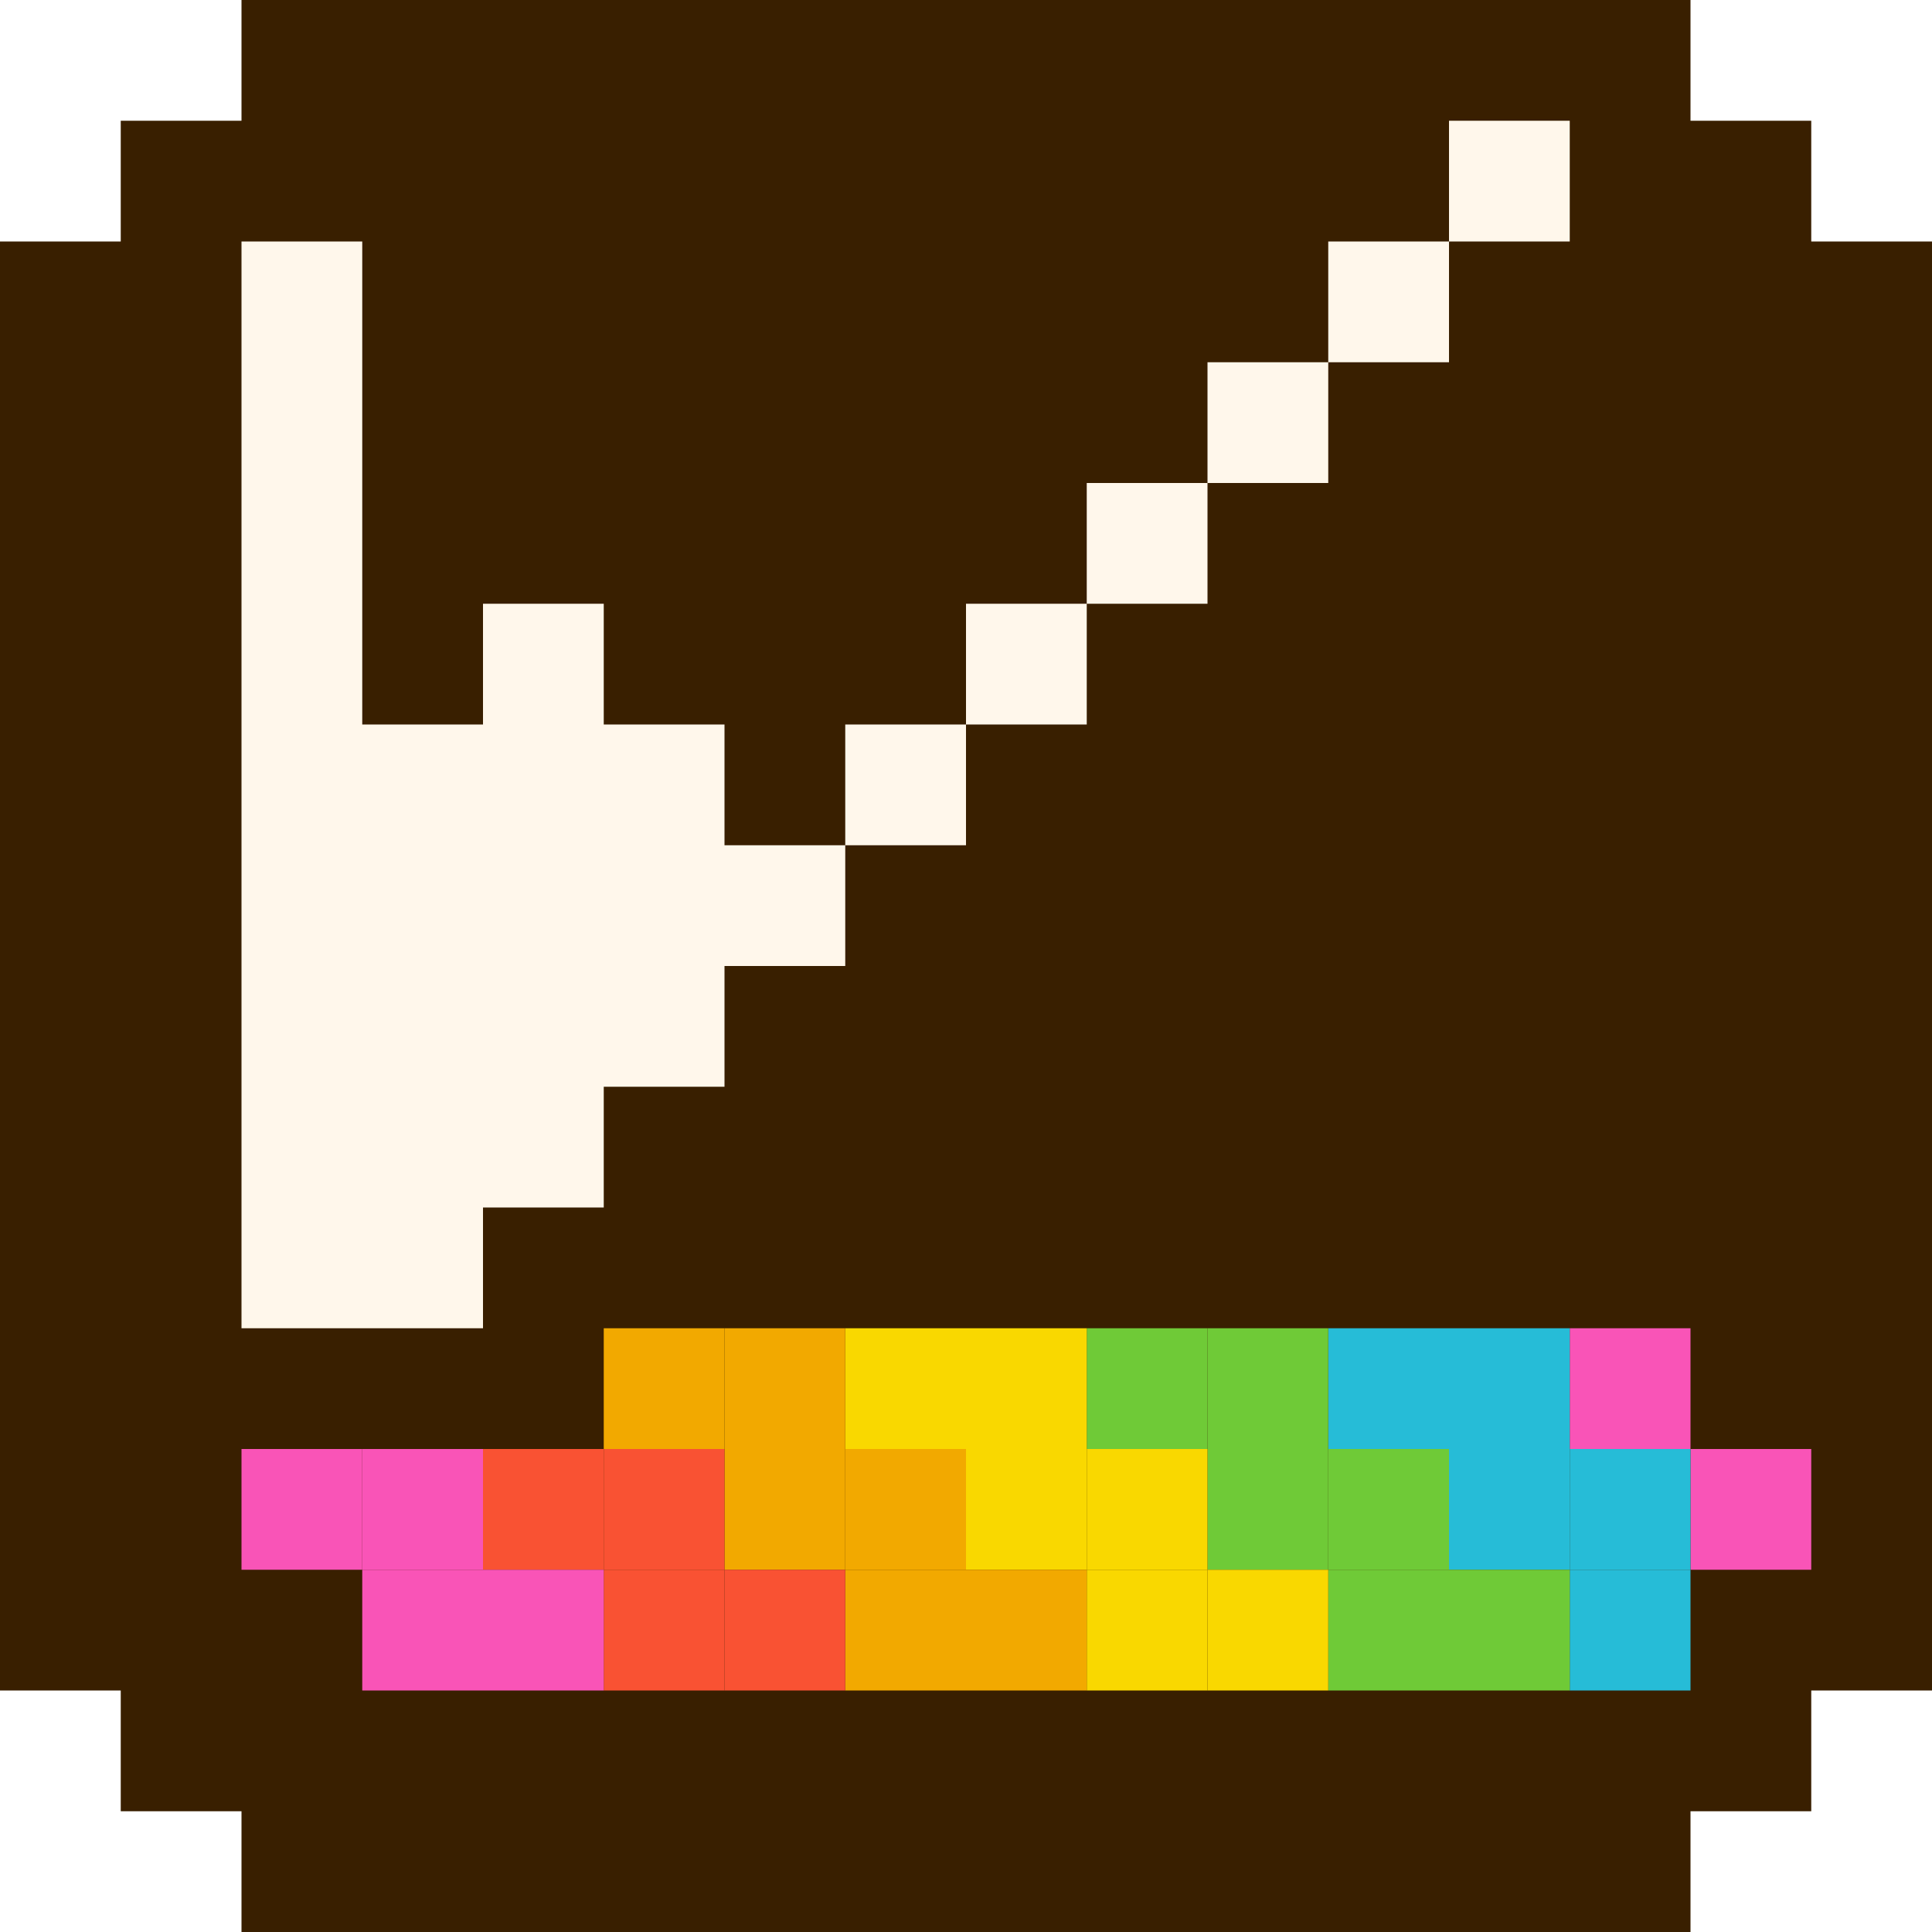
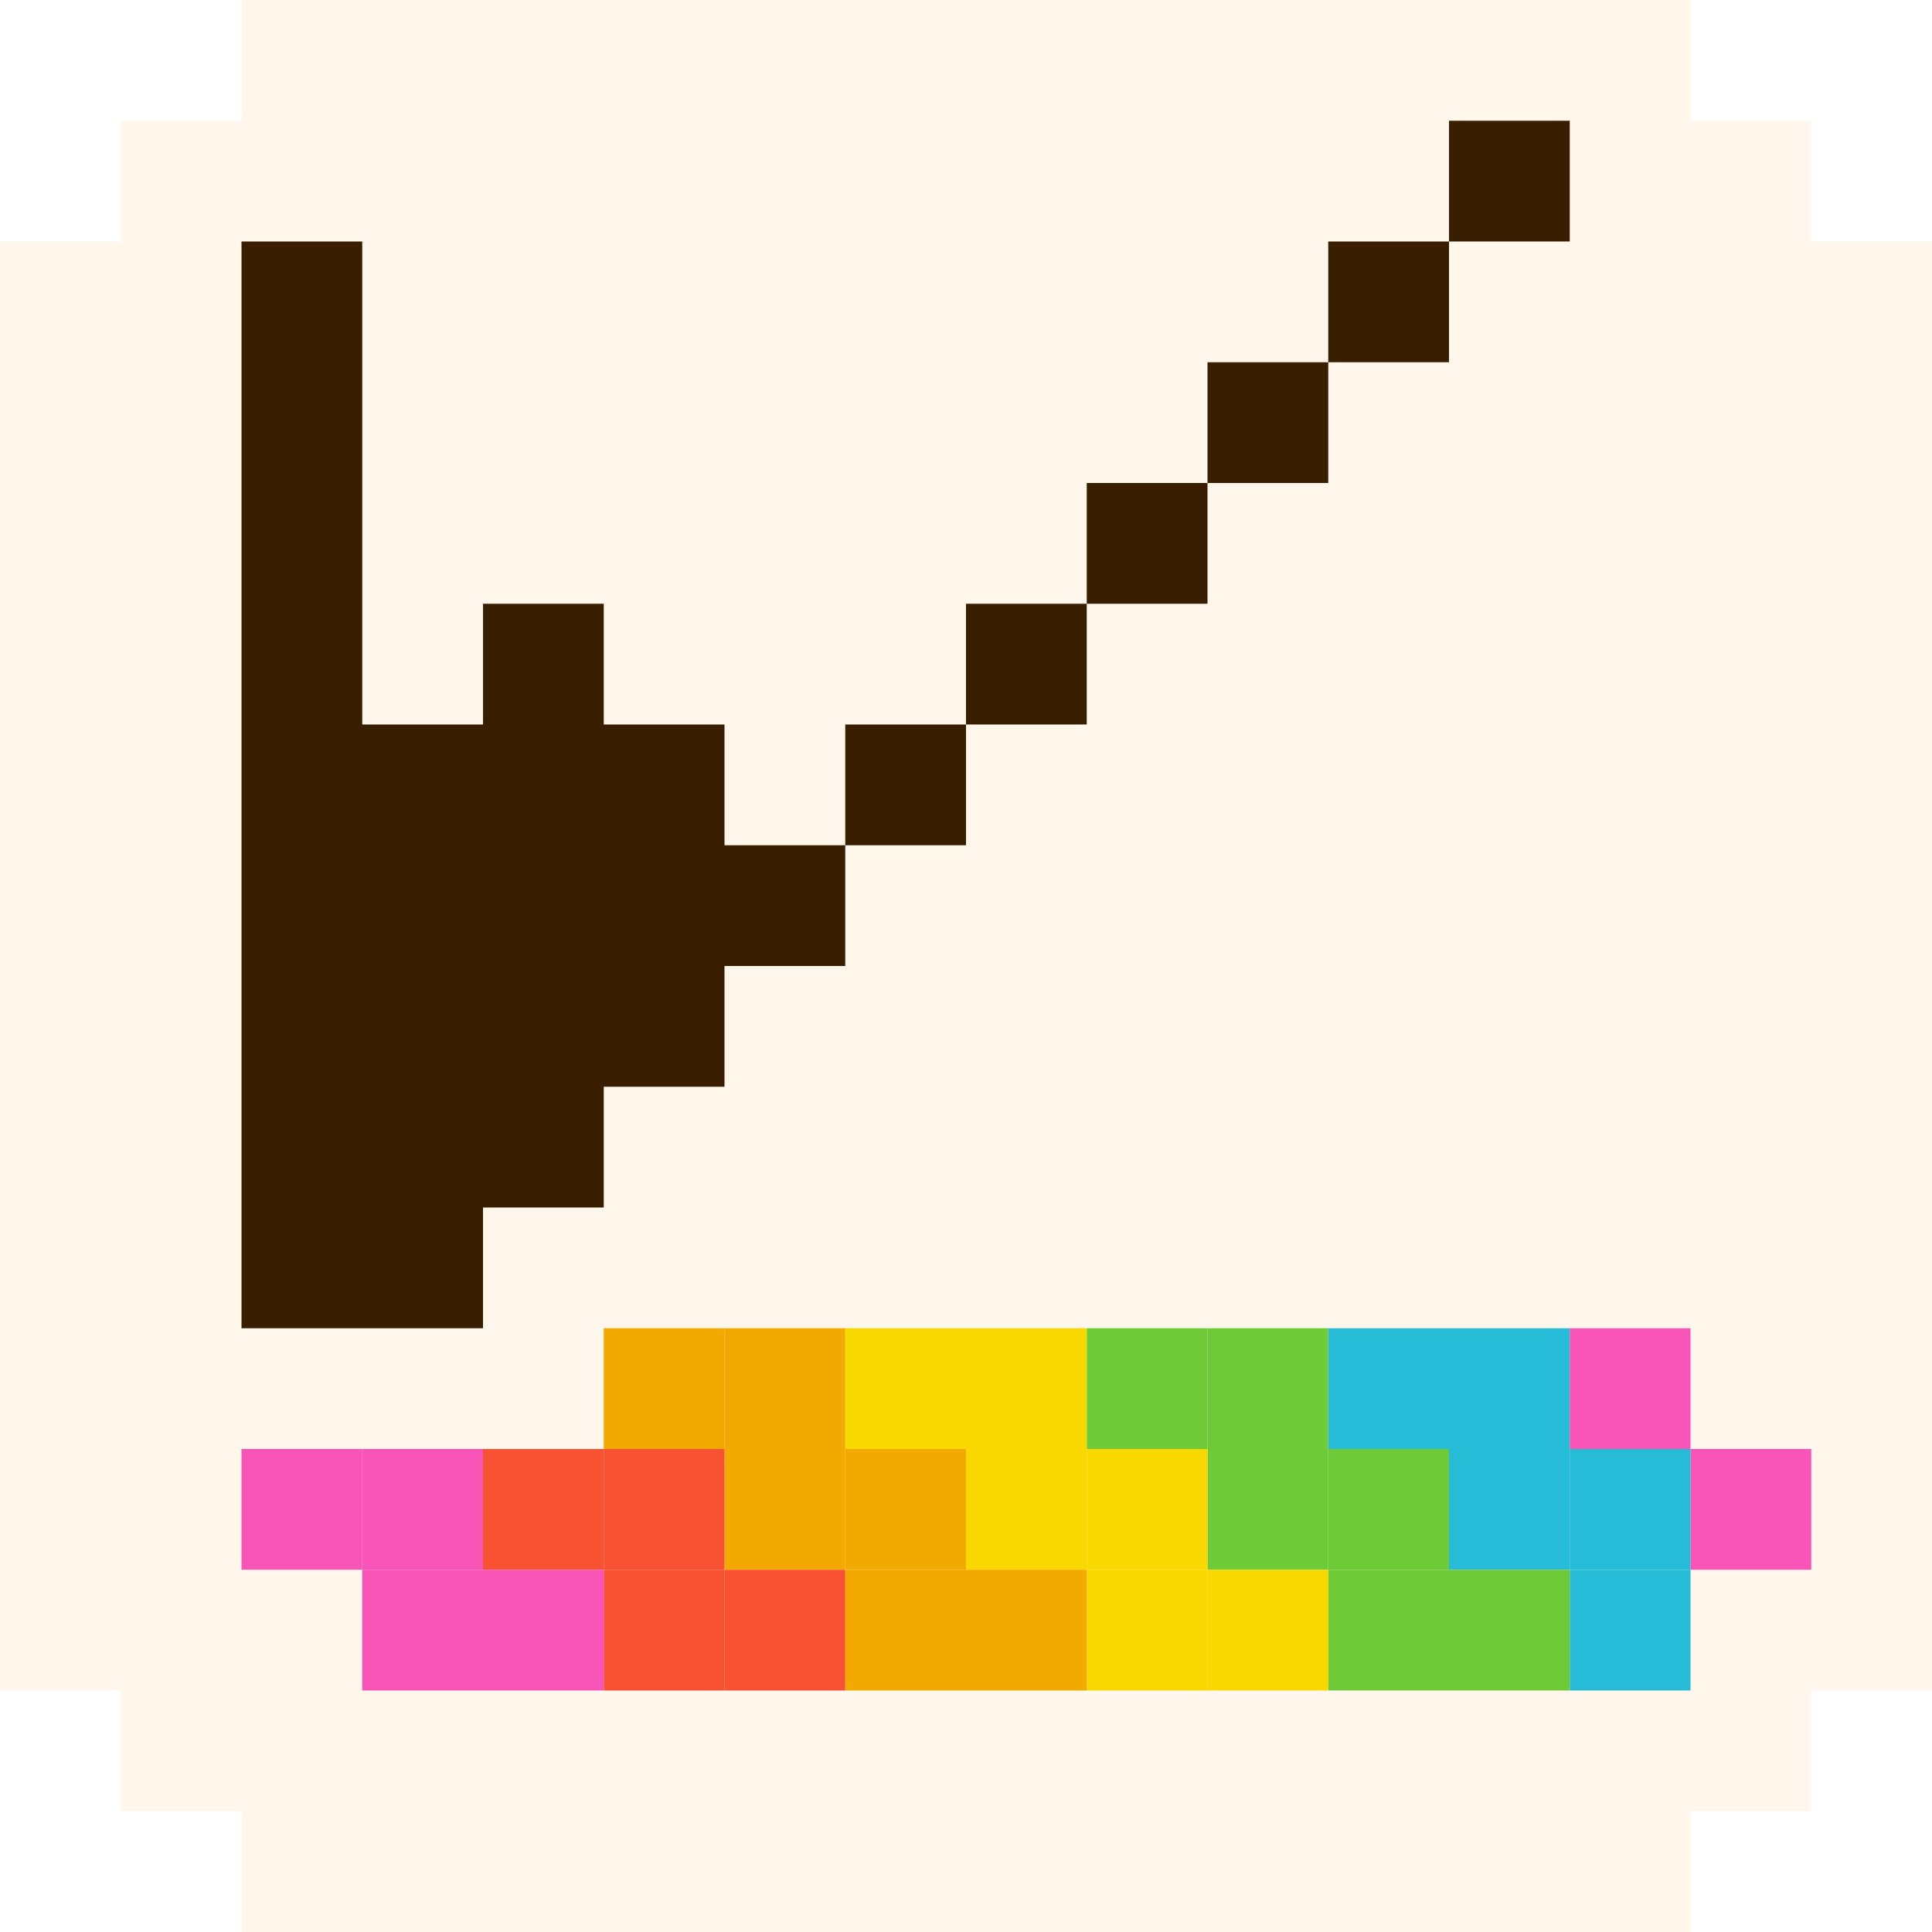
<svg xmlns="http://www.w3.org/2000/svg" width="48" height="48" viewBox="0 0 48 48" fill="none">
  <style>
-     .background { fill: #391F00; }
-     .pencil { fill: #FFF7EB; }
+     .background { fill: #FFF7EB; }
+     .pencil { fill: #391F00; }
    @media (prefers-color-scheme: dark) {
-       .background { fill: #FFF7EB; }
-       .pencil { fill: #391F00; }
+       .background { fill: #391F00; }
+       .pencil { fill: #FFF7EB; }
    }
  </style>
  <path class="background" d="M42 3H45V6H48V42H45V45H42V48H6V45H3V42H0V6H3V3H6V0H42V3Z" />
  <path d="M39 33H42V36H39V33Z" fill="#F954B7" />
  <path d="M33 33H36V36H33V33Z" fill="#26BCD7" />
  <path d="M36 33H39V36H36V33Z" fill="#26BCD7" />
  <path d="M27 33H30V36H27V33Z" fill="#6FCA37" />
  <path d="M30 33H33V36H30V33Z" fill="#6FCA37" />
  <path d="M21 33H24V36H21V33Z" fill="#F9D800" />
  <path d="M24 33H27V36H24V33Z" fill="#F9D800" />
  <path d="M15 33H18V36H15V33Z" fill="#F2A900" />
  <path d="M18 33H21V36H18V33Z" fill="#F2A900" />
  <path d="M42 36H45V39H42V36Z" fill="#F954B7" />
  <path d="M36 36H39V39H36V36Z" fill="#26BCD7" />
  <path d="M39 36H42V39H39V36Z" fill="#26BCD7" />
  <path d="M30 36H33V39H30V36Z" fill="#6FCA37" />
  <path d="M33 36H36V39H33V36Z" fill="#6FCA37" />
  <path d="M24 36H27V39H24V36Z" fill="#F9D800" />
  <path d="M27 36H30V39H27V36Z" fill="#F9D800" />
  <path d="M18 36H21V39H18V36Z" fill="#F2A900" />
  <path d="M21 36H24V39H21V36Z" fill="#F2A900" />
  <path d="M12 36H15V39H12V36Z" fill="#F95233" />
  <path d="M15 36H18V39H15V36Z" fill="#F95233" />
  <path d="M6 36H9V39H6V36Z" fill="#F954B7" />
  <path d="M9 36H12V39H9V36Z" fill="#F954B7" />
  <path d="M39 39H42V42H39V39Z" fill="#26BCD7" />
  <path d="M33 39H36V42H33V39Z" fill="#6FCA37" />
  <path d="M36 39H39V42H36V39Z" fill="#6FCA37" />
  <path d="M27 39H30V42H27V39Z" fill="#F9D800" />
  <path d="M30 39H33V42H30V39Z" fill="#F9D800" />
  <path d="M21 39H24V42H21V39Z" fill="#F2A900" />
  <path d="M24 39H27V42H24V39Z" fill="#F2A900" />
  <path d="M15 39H18V42H15V39Z" fill="#F95233" />
  <path d="M18 39H21V42H18V39Z" fill="#F95233" />
  <path d="M9 39H12V42H9V39Z" fill="#F954B7" />
  <path d="M12 39H15V42H12V39Z" fill="#F954B7" />
  <path class="pencil" d="M6 33H12V30H15V27H18V24H21V21H18V18H15V15H12V18H9V6H6V33ZM21 21H24V18H21V21ZM24 18H27V15H24V18ZM27 15H30V12H27V15ZM30 12H33V9H30V12ZM33 9H36V6H33V9ZM36 6H39V3H36V6Z" />
</svg>
